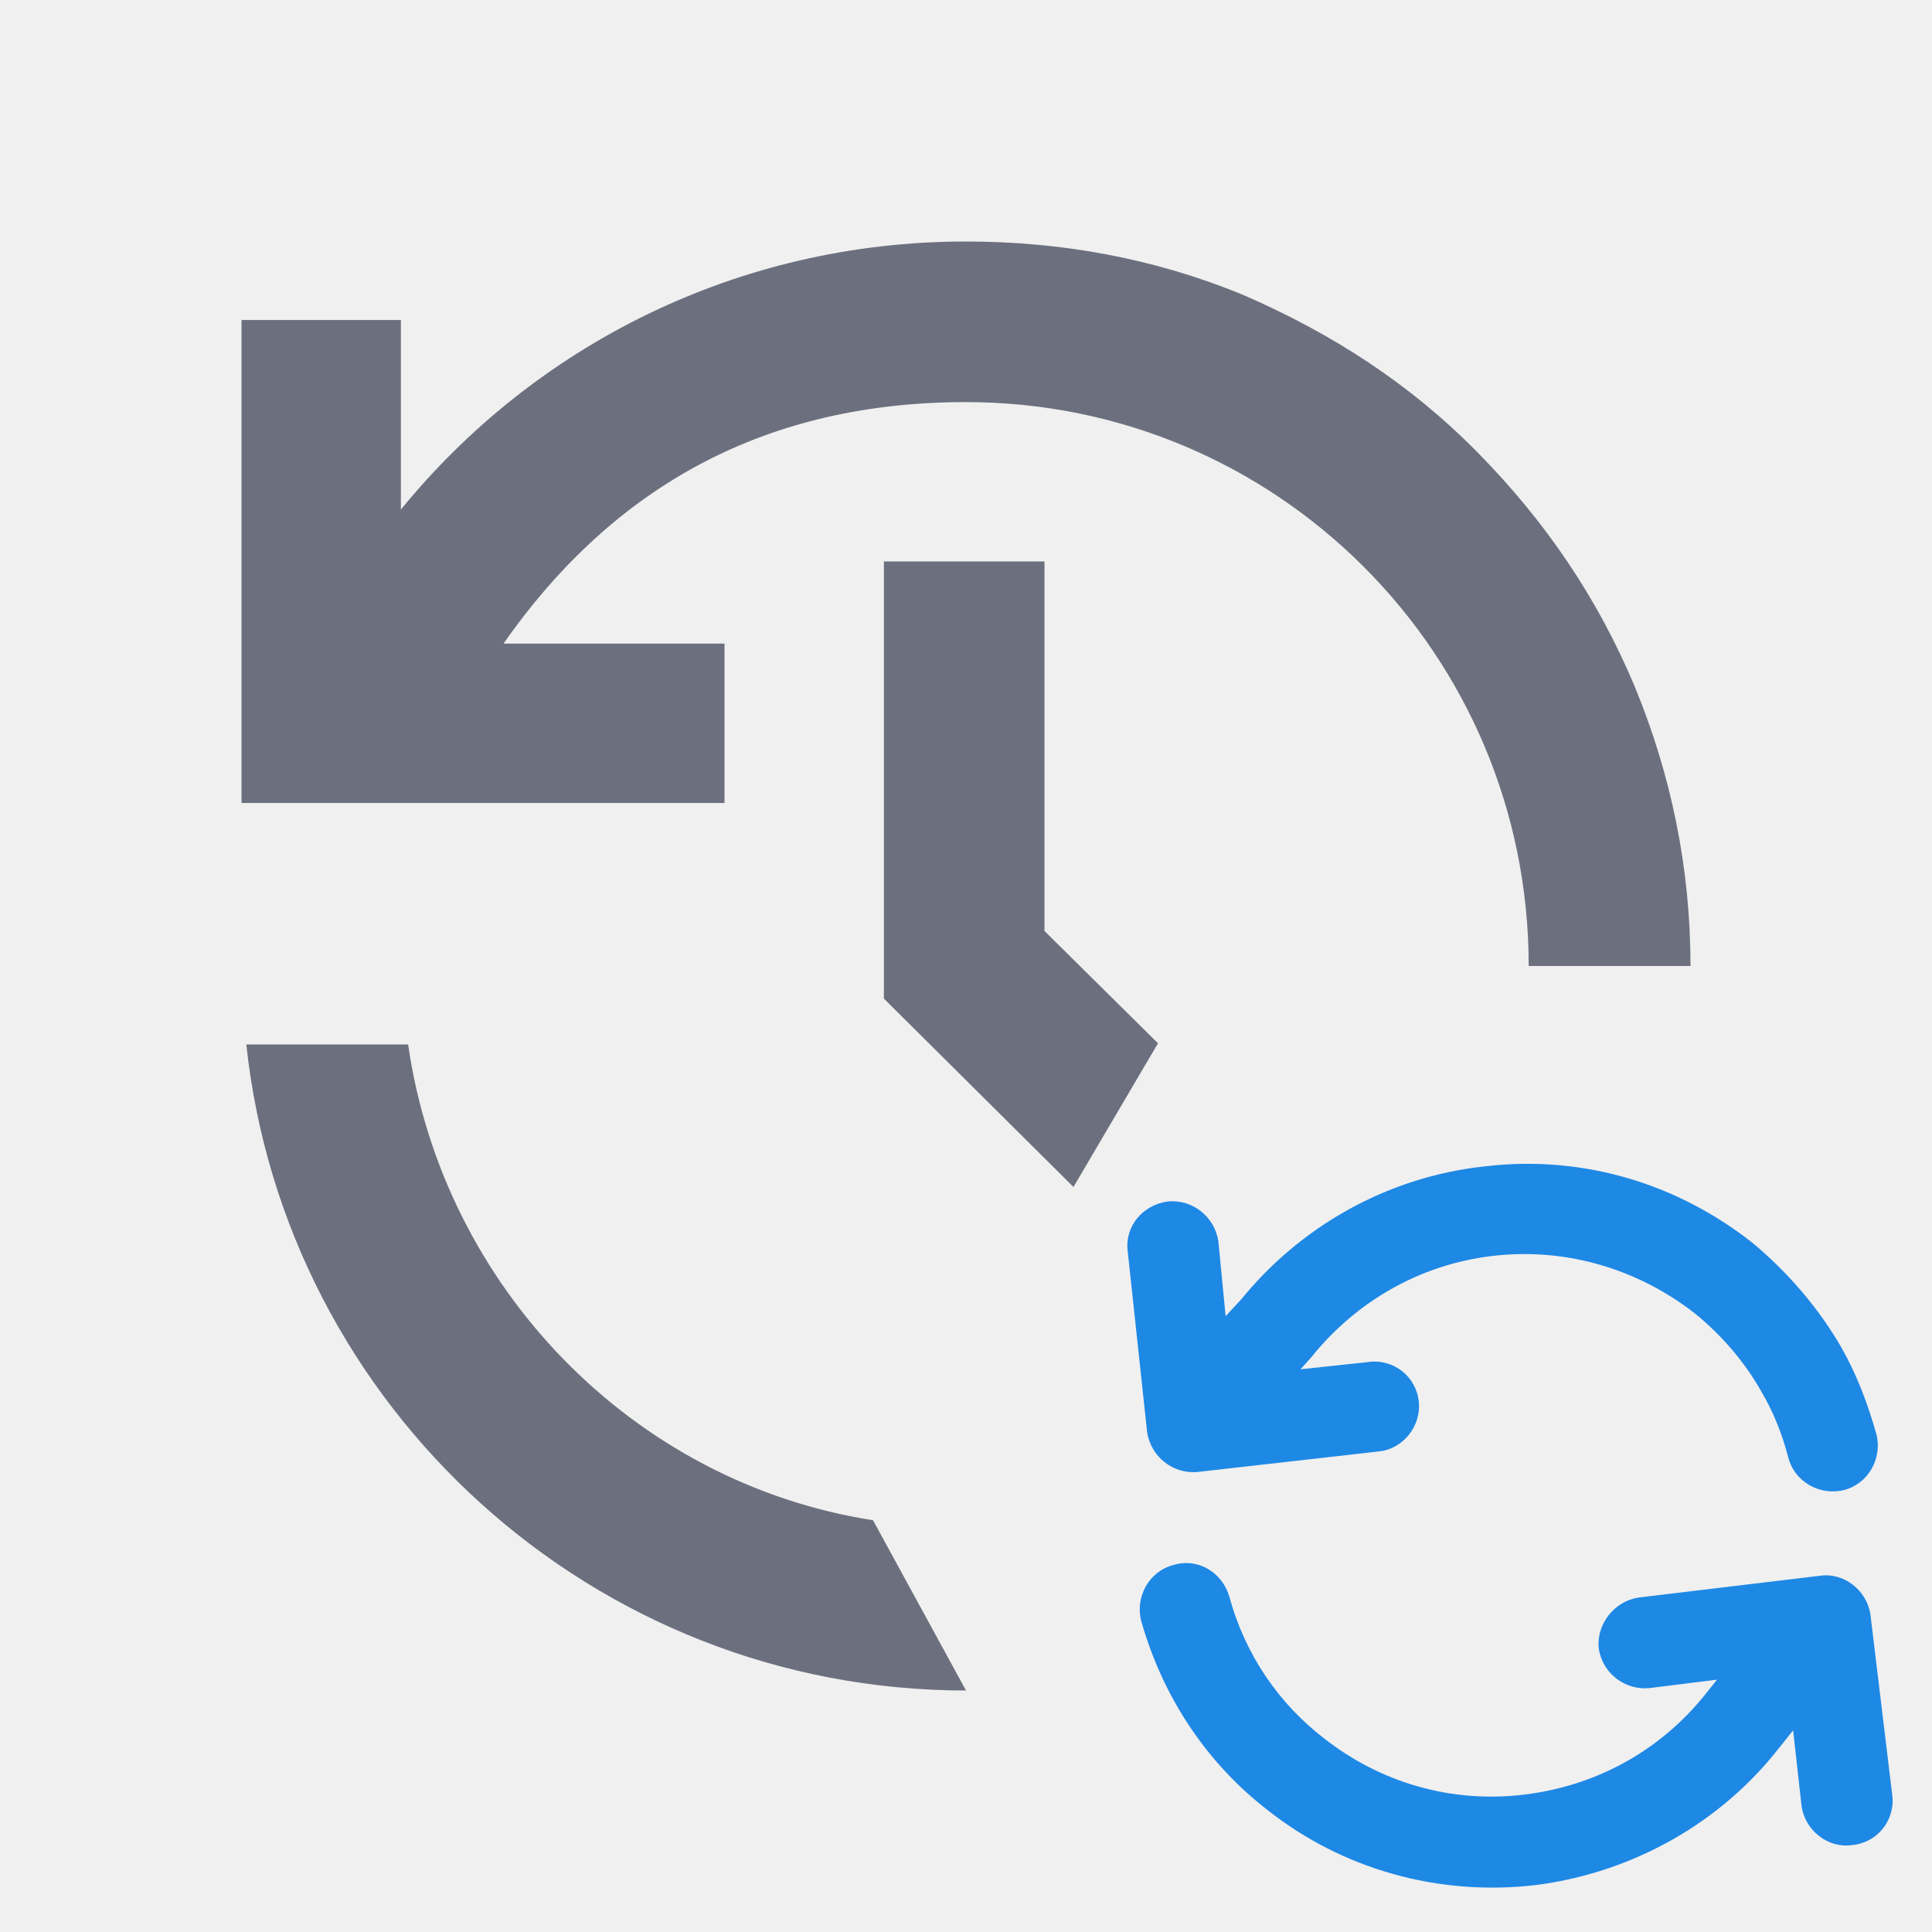
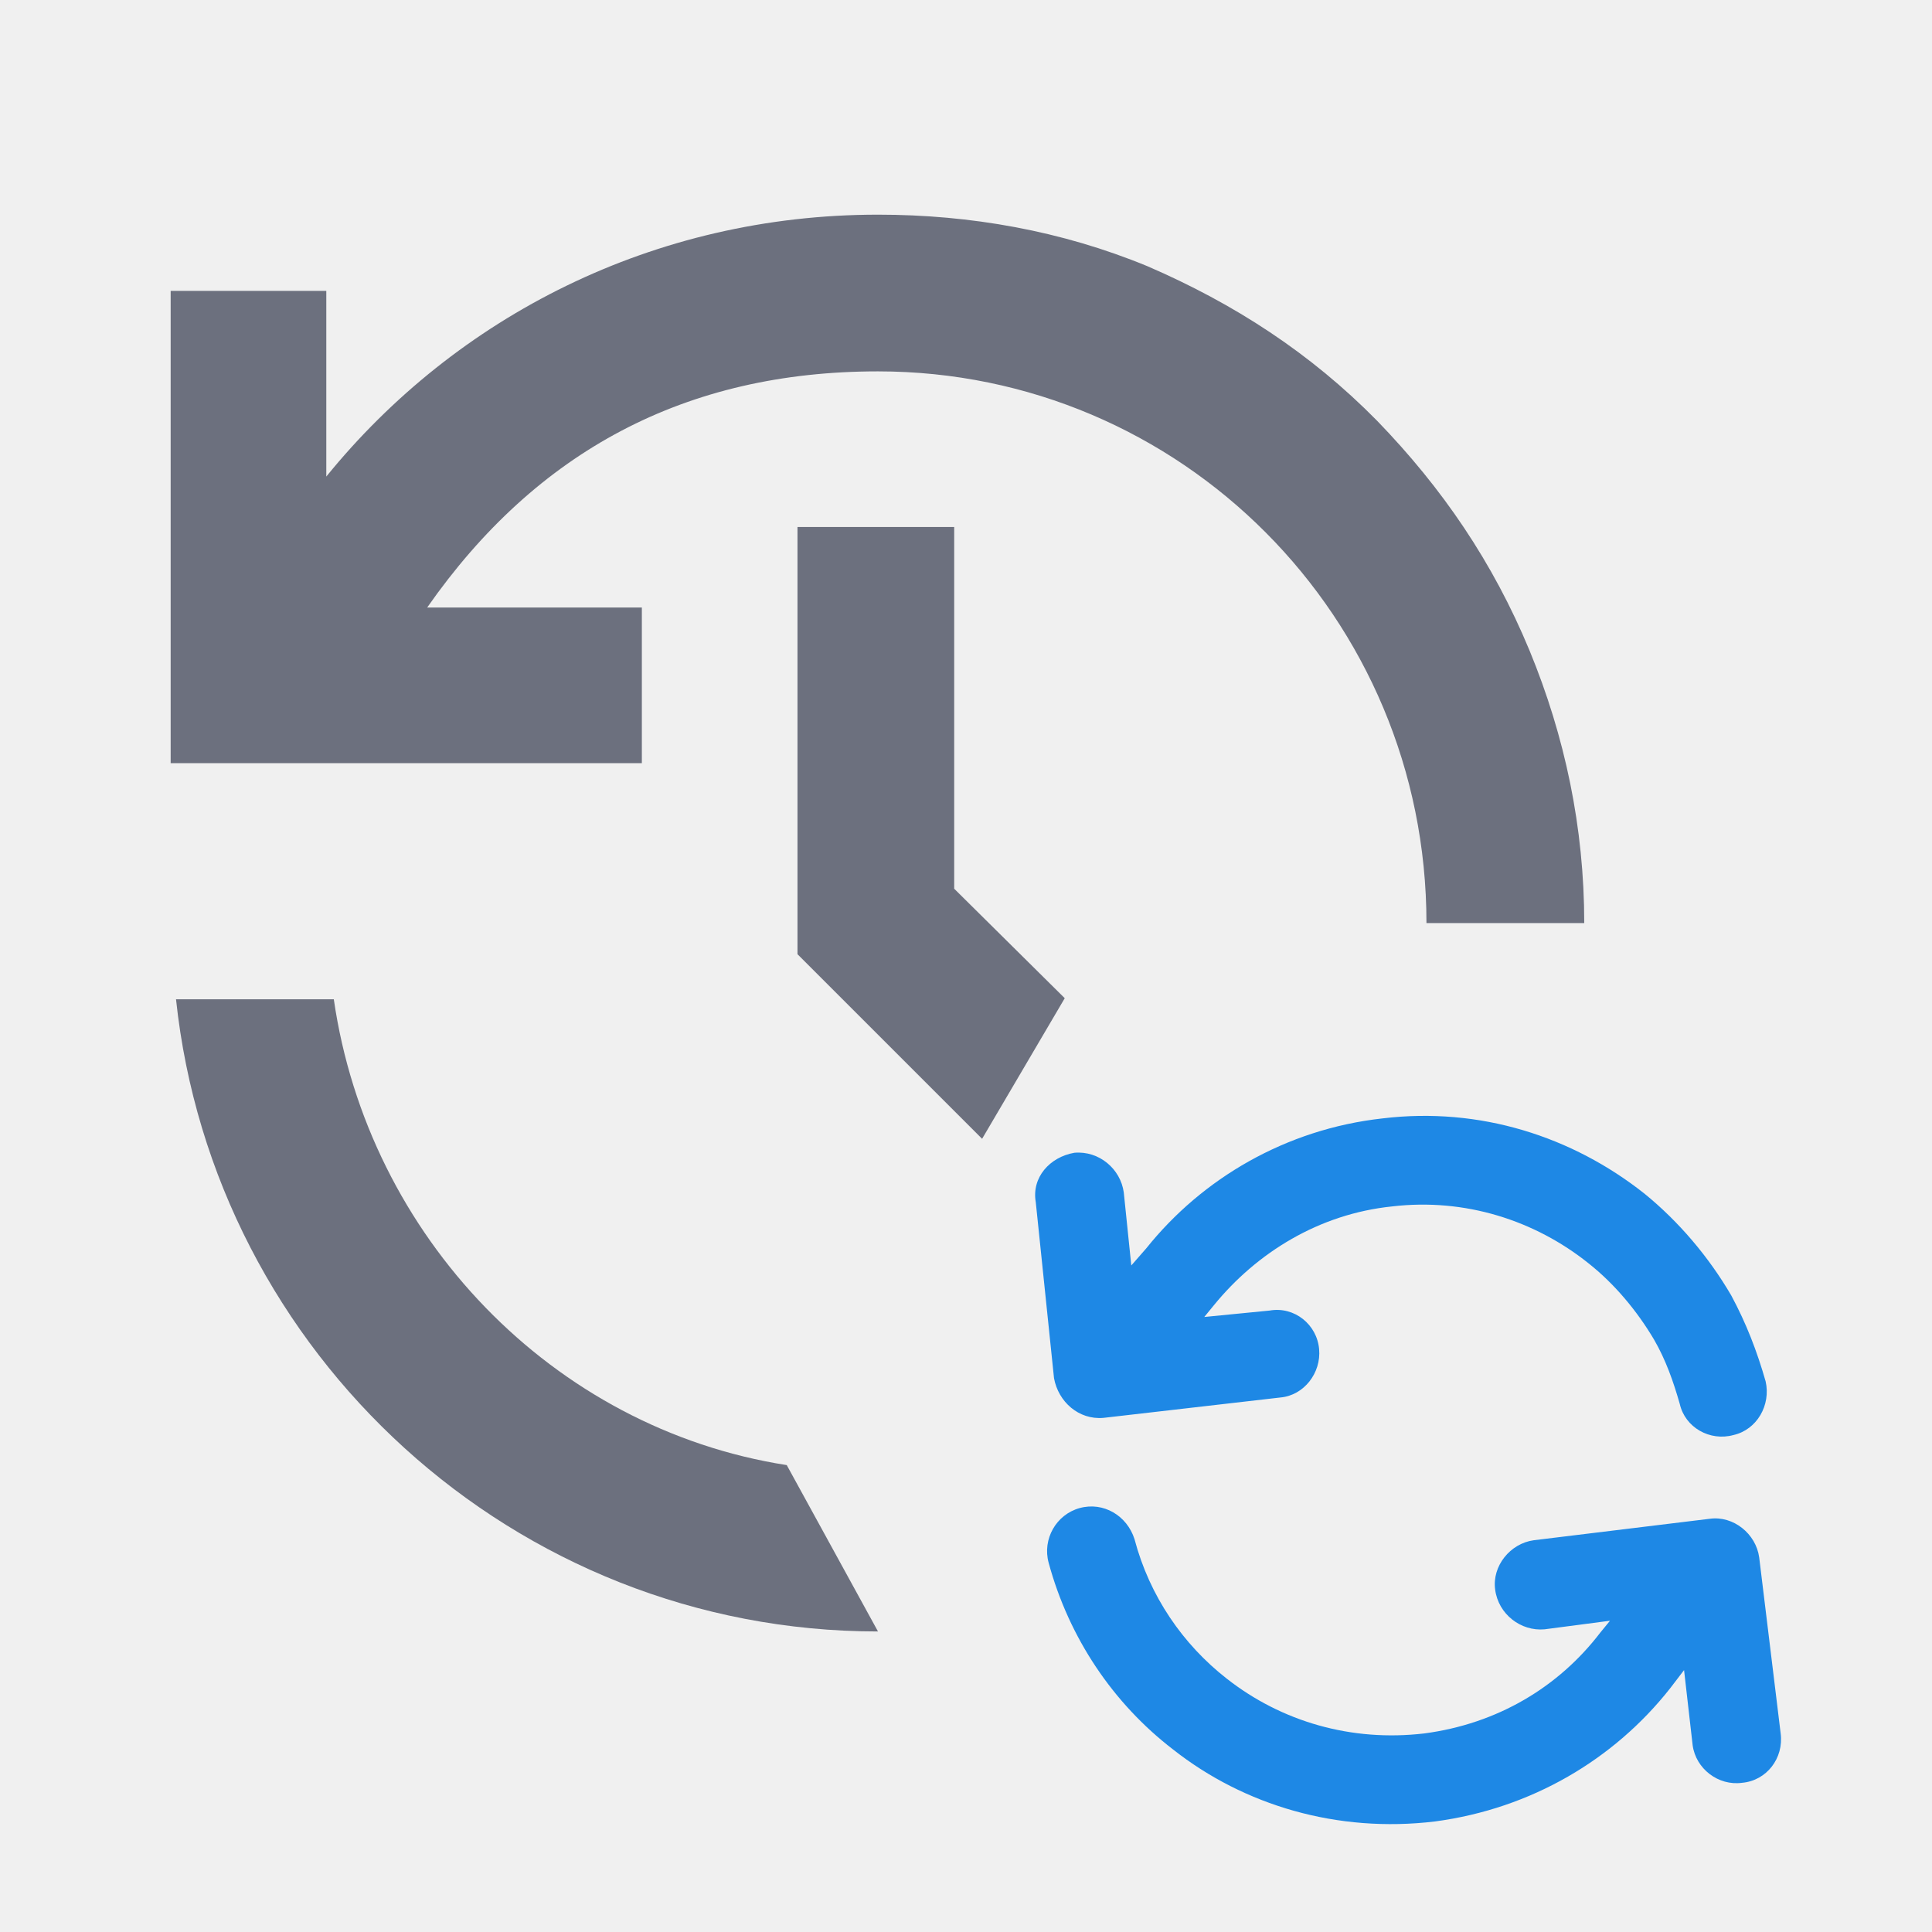
- <svg xmlns="http://www.w3.org/2000/svg" width="16" height="16" viewBox="0 0 16 16" fill="none">
+ <svg xmlns="http://www.w3.org/2000/svg" width="18" height="18" viewBox="0 0 18 18" fill="none">
  <defs>
-     <clipPath id="clip105_21">
-       <rect id="画板 4" width="16" height="16" fill="white" fill-opacity="0" />
+     <clipPath id="clip114_58">
+       <rect id="form_history" width="18" height="18" fill="white" fill-opacity="0" />
    </clipPath>
  </defs>
-   <rect id="画板 4" width="16" height="16" fill="#FFFFFF" fill-opacity="0" />
-   <g clip-path="url(#clip105_21)">
-     <path id="path" d="M13.54 5.69C13.84 6.42 14 7.19 14 8L12.66 8C12.66 5.41 10.57 3.33 8 3.33C6.37 3.33 5.1 4 4.17 5.33L6 5.33L6 6.65L2 6.65L2 2.65L3.32 2.65L3.32 4.22C4.42 2.87 6.1 2 8 2C8.79 2 9.56 2.14 10.29 2.44C11.03 2.76 11.68 3.18 12.24 3.75C12.8 4.32 13.23 4.95 13.54 5.69Z" fill="#6C707E" fill-opacity="1" fill-rule="evenodd" />
-     <path id="path" d="M9.67 9.95C9.88 9.93 10.06 10.08 10.09 10.28L10.15 10.9L10.28 10.76C10.76 10.17 11.47 9.75 12.29 9.66C13.12 9.56 13.9 9.81 14.51 10.29C14.8 10.53 15.06 10.83 15.25 11.16C15.38 11.39 15.47 11.63 15.54 11.88C15.59 12.08 15.47 12.29 15.27 12.34C15.07 12.39 14.86 12.27 14.81 12.07C14.76 11.88 14.69 11.7 14.59 11.53C14.45 11.28 14.26 11.06 14.04 10.88C13.58 10.52 12.99 10.33 12.37 10.4C11.75 10.47 11.22 10.79 10.86 11.24L10.77 11.34L11.33 11.28C11.54 11.25 11.73 11.4 11.75 11.61C11.77 11.81 11.62 12 11.42 12.02L9.92 12.19C9.71 12.21 9.53 12.06 9.5 11.86L9.34 10.37C9.31 10.16 9.46 9.98 9.67 9.95Z" fill="#1E88E5" fill-opacity="1" fill-rule="nonzero" />
-     <path id="path" d="M9.72 12.96C9.92 12.9 10.12 13.02 10.18 13.22C10.31 13.7 10.59 14.11 10.97 14.4C11.43 14.76 12.02 14.94 12.64 14.86C13.26 14.78 13.78 14.47 14.14 14.01L14.22 13.91L13.66 13.98C13.46 14 13.27 13.86 13.24 13.65C13.22 13.45 13.37 13.26 13.57 13.23L15.07 13.05C15.27 13.02 15.46 13.17 15.49 13.37L15.67 14.86C15.7 15.07 15.55 15.26 15.34 15.28C15.14 15.31 14.95 15.16 14.92 14.96L14.85 14.33L14.73 14.48C14.26 15.08 13.55 15.5 12.73 15.61C11.9 15.71 11.11 15.47 10.51 15C10 14.61 9.63 14.06 9.45 13.42C9.4 13.22 9.52 13.01 9.72 12.96Z" fill="#1E88E5" fill-opacity="1" fill-rule="nonzero" />
-     <path id="path" d="M7.32 8.27L7.32 4.65L8.65 4.65L8.65 7.71L9.59 8.64L8.89 9.83L7.32 8.27Z" fill="#6C707E" fill-opacity="1" fill-rule="evenodd" />
-     <path id="path" d="M3.38 8.65C3.67 10.66 5.24 12.28 7.23 12.59L8 14C4.91 14 2.36 11.65 2.04 8.65L3.38 8.65Z" fill="#6C707E" fill-opacity="1" fill-rule="evenodd" />
+   <g clip-path="url(#clip114_58)">
+     <path id="path" d="M14.25 6.06C14.58 6.86 14.76 7.71 14.76 8.6L13.29 8.6C13.29 5.75 11 3.46 8.18 3.46C6.39 3.46 5 4.2 3.98 5.66L5.98 5.66L5.98 7.11L1.59 7.11L1.59 2.71L3.04 2.71L3.04 4.44C4.25 2.95 6.09 2 8.18 2C9.04 2 9.89 2.15 10.69 2.48C11.5 2.83 12.21 3.29 12.83 3.92C13.44 4.55 13.91 5.24 14.25 6.06Z" fill="#6C707E" fill-opacity="1" fill-rule="evenodd" />
+     <path id="path" d="M10.01 10.74C10.24 10.72 10.44 10.89 10.47 11.11L10.54 11.79L10.68 11.63C11.2 10.98 11.98 10.52 12.88 10.42C13.79 10.31 14.65 10.59 15.32 11.12C15.64 11.38 15.92 11.71 16.13 12.07C16.27 12.33 16.37 12.59 16.45 12.87C16.5 13.09 16.37 13.32 16.15 13.37C15.93 13.43 15.7 13.3 15.65 13.08C15.59 12.87 15.52 12.67 15.41 12.48C15.25 12.21 15.04 11.96 14.8 11.77C14.3 11.37 13.65 11.16 12.97 11.24C12.29 11.31 11.71 11.67 11.31 12.16L11.22 12.27L11.83 12.21C12.06 12.17 12.27 12.34 12.29 12.57C12.31 12.79 12.15 13 11.93 13.02L10.28 13.21C10.05 13.23 9.86 13.06 9.82 12.84L9.65 11.2C9.61 10.97 9.78 10.78 10.01 10.74Z" fill="#1E88E5" fill-opacity="1" fill-rule="nonzero" />
+     <path id="path" d="M10.06 14.05C10.28 13.99 10.5 14.12 10.57 14.34C10.71 14.87 11.02 15.32 11.43 15.64C11.94 16.04 12.59 16.23 13.27 16.15C13.95 16.06 14.52 15.72 14.91 15.21L15 15.1L14.39 15.18C14.17 15.2 13.96 15.04 13.93 14.81C13.9 14.59 14.07 14.38 14.29 14.35L15.93 14.15C16.15 14.12 16.36 14.29 16.39 14.51L16.59 16.15C16.62 16.38 16.46 16.59 16.23 16.61C16.01 16.64 15.8 16.48 15.77 16.26L15.69 15.56L15.56 15.73C15.04 16.39 14.27 16.85 13.37 16.97C12.46 17.08 11.59 16.82 10.93 16.3C10.37 15.87 9.96 15.26 9.77 14.56C9.71 14.34 9.84 14.11 10.06 14.05Z" fill="#1E88E5" fill-opacity="1" fill-rule="nonzero" />
+     <path id="path" d="M7.43 8.89L7.43 4.91L8.89 4.91L8.89 8.28L9.92 9.3L9.15 10.61L7.43 8.89Z" fill="#6C707E" fill-opacity="1" fill-rule="evenodd" />
+     <path id="path" d="M3.11 9.31C3.43 11.52 5.15 13.31 7.33 13.65L8.18 15.2C4.79 15.2 1.99 12.61 1.64 9.31L3.11 9.31Z" fill="#6C707E" fill-opacity="1" fill-rule="evenodd" />
  </g>
</svg>
